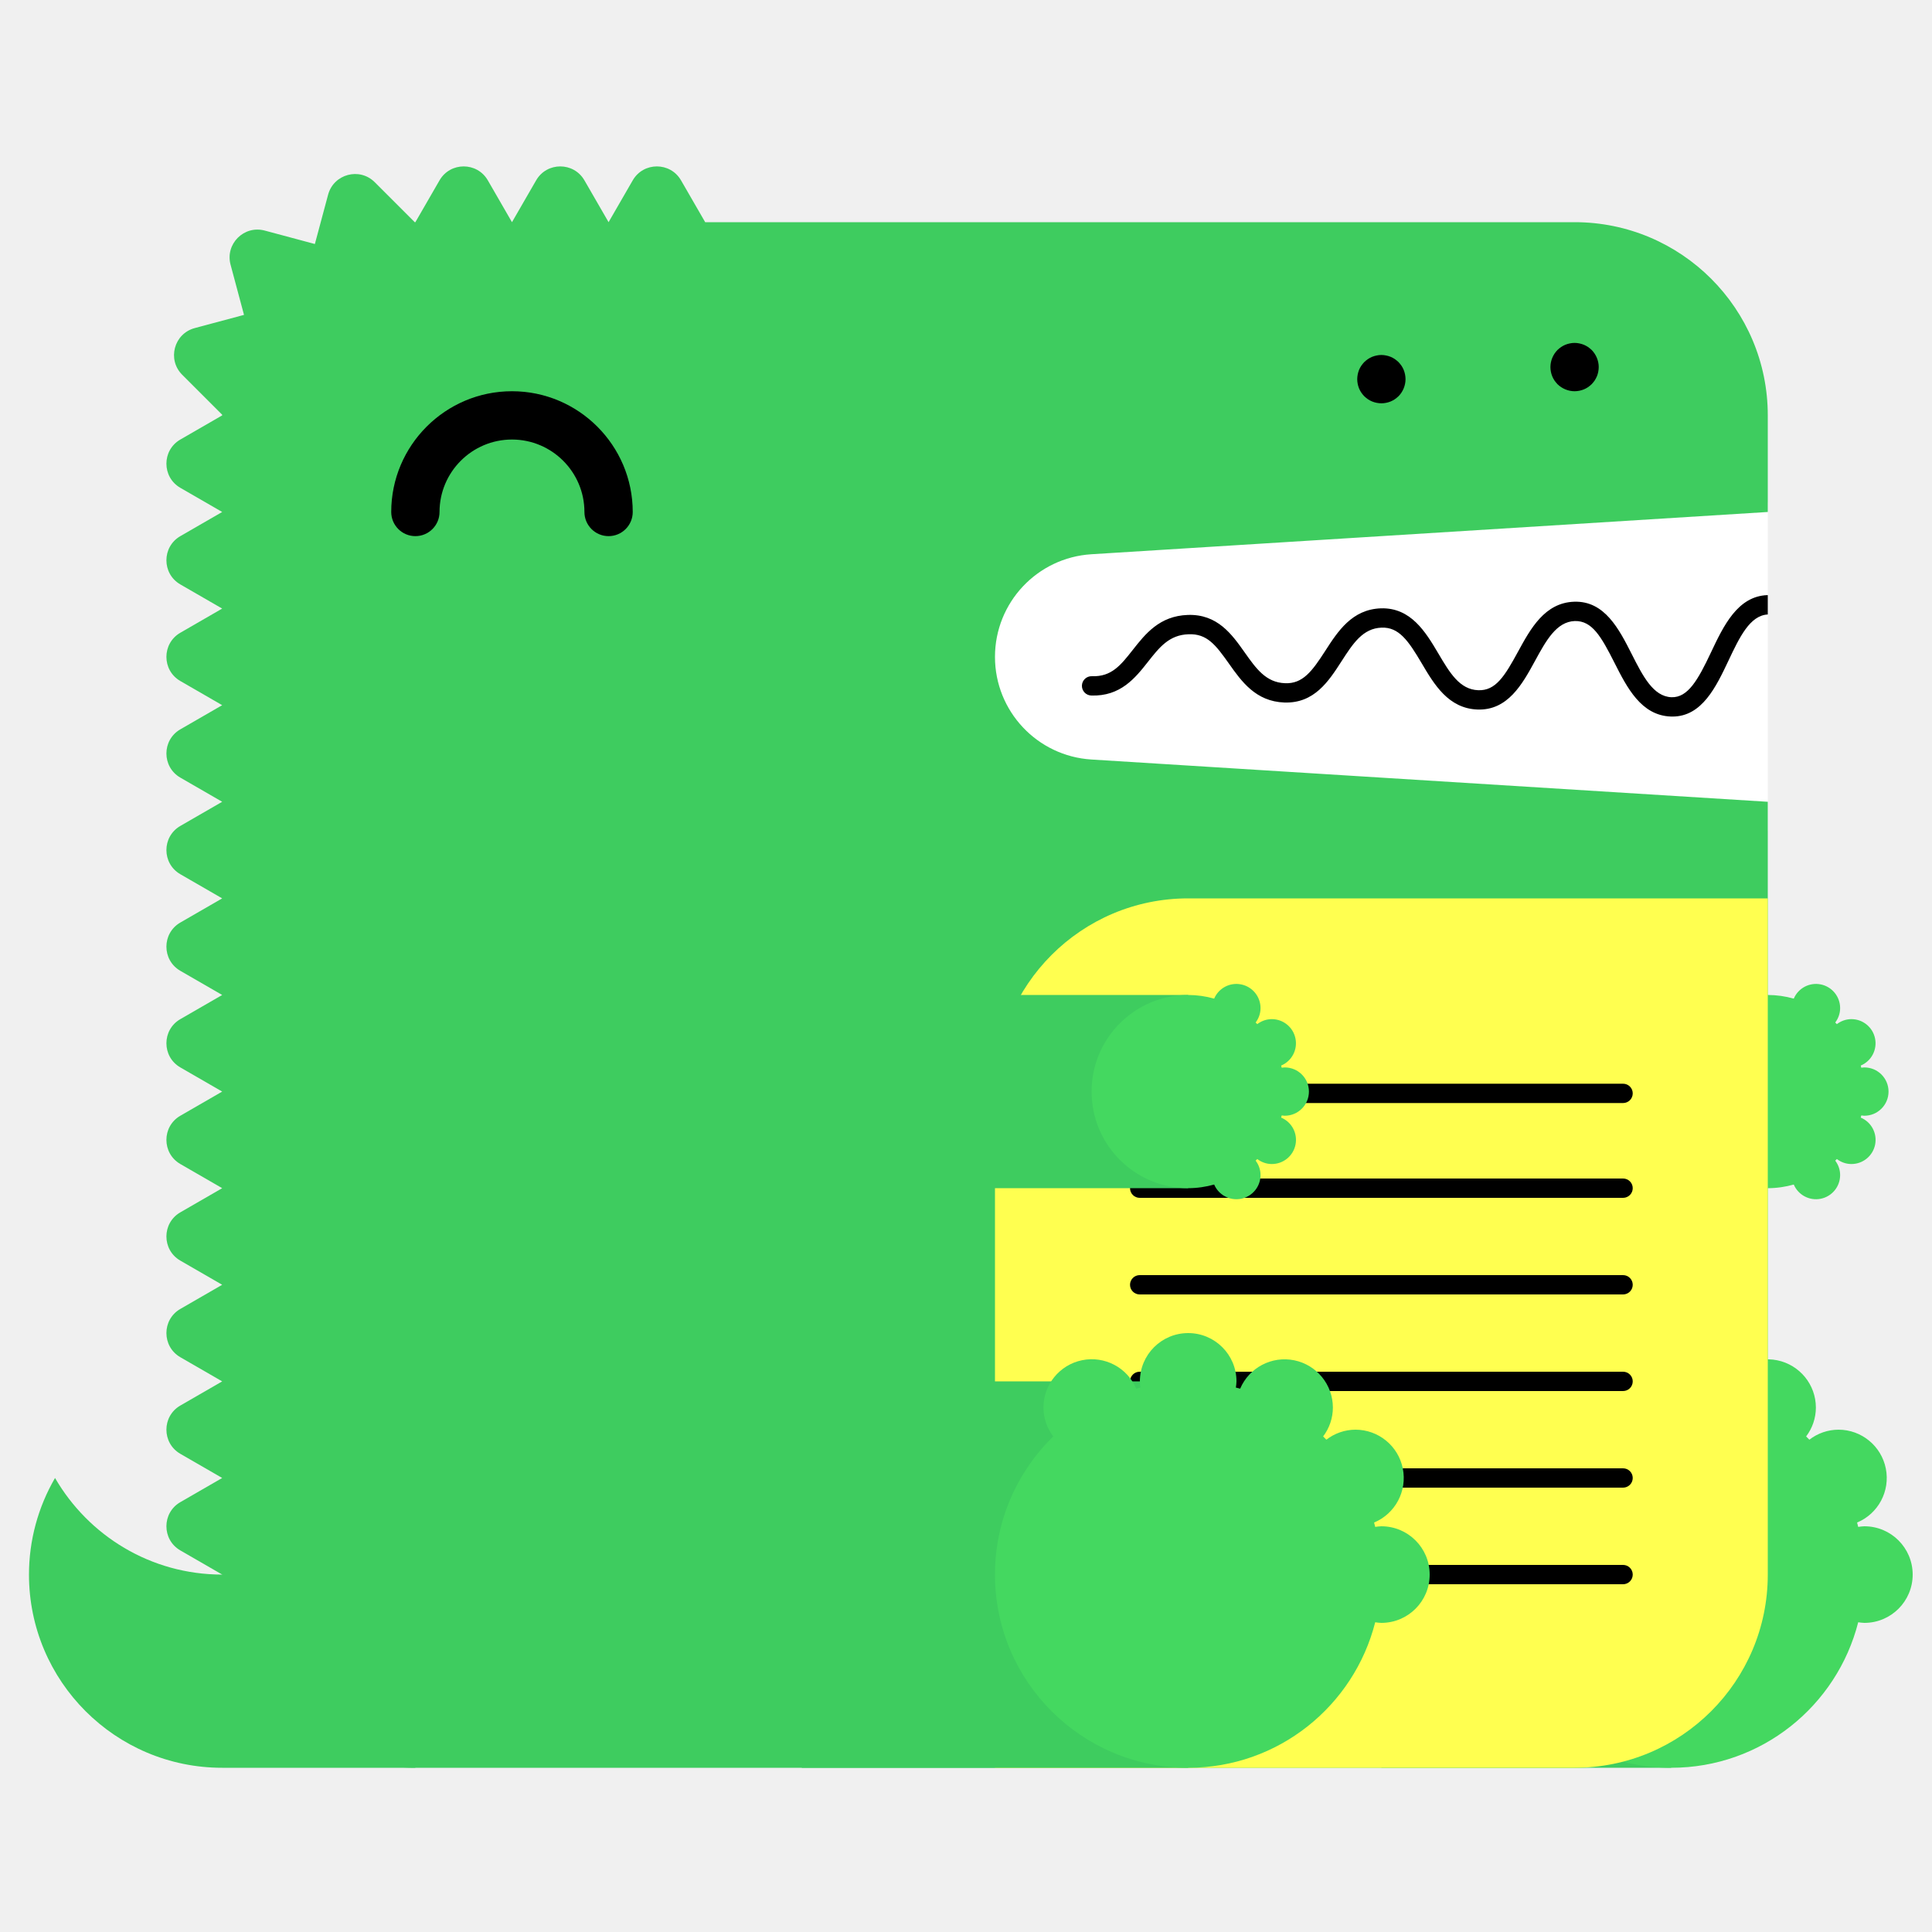
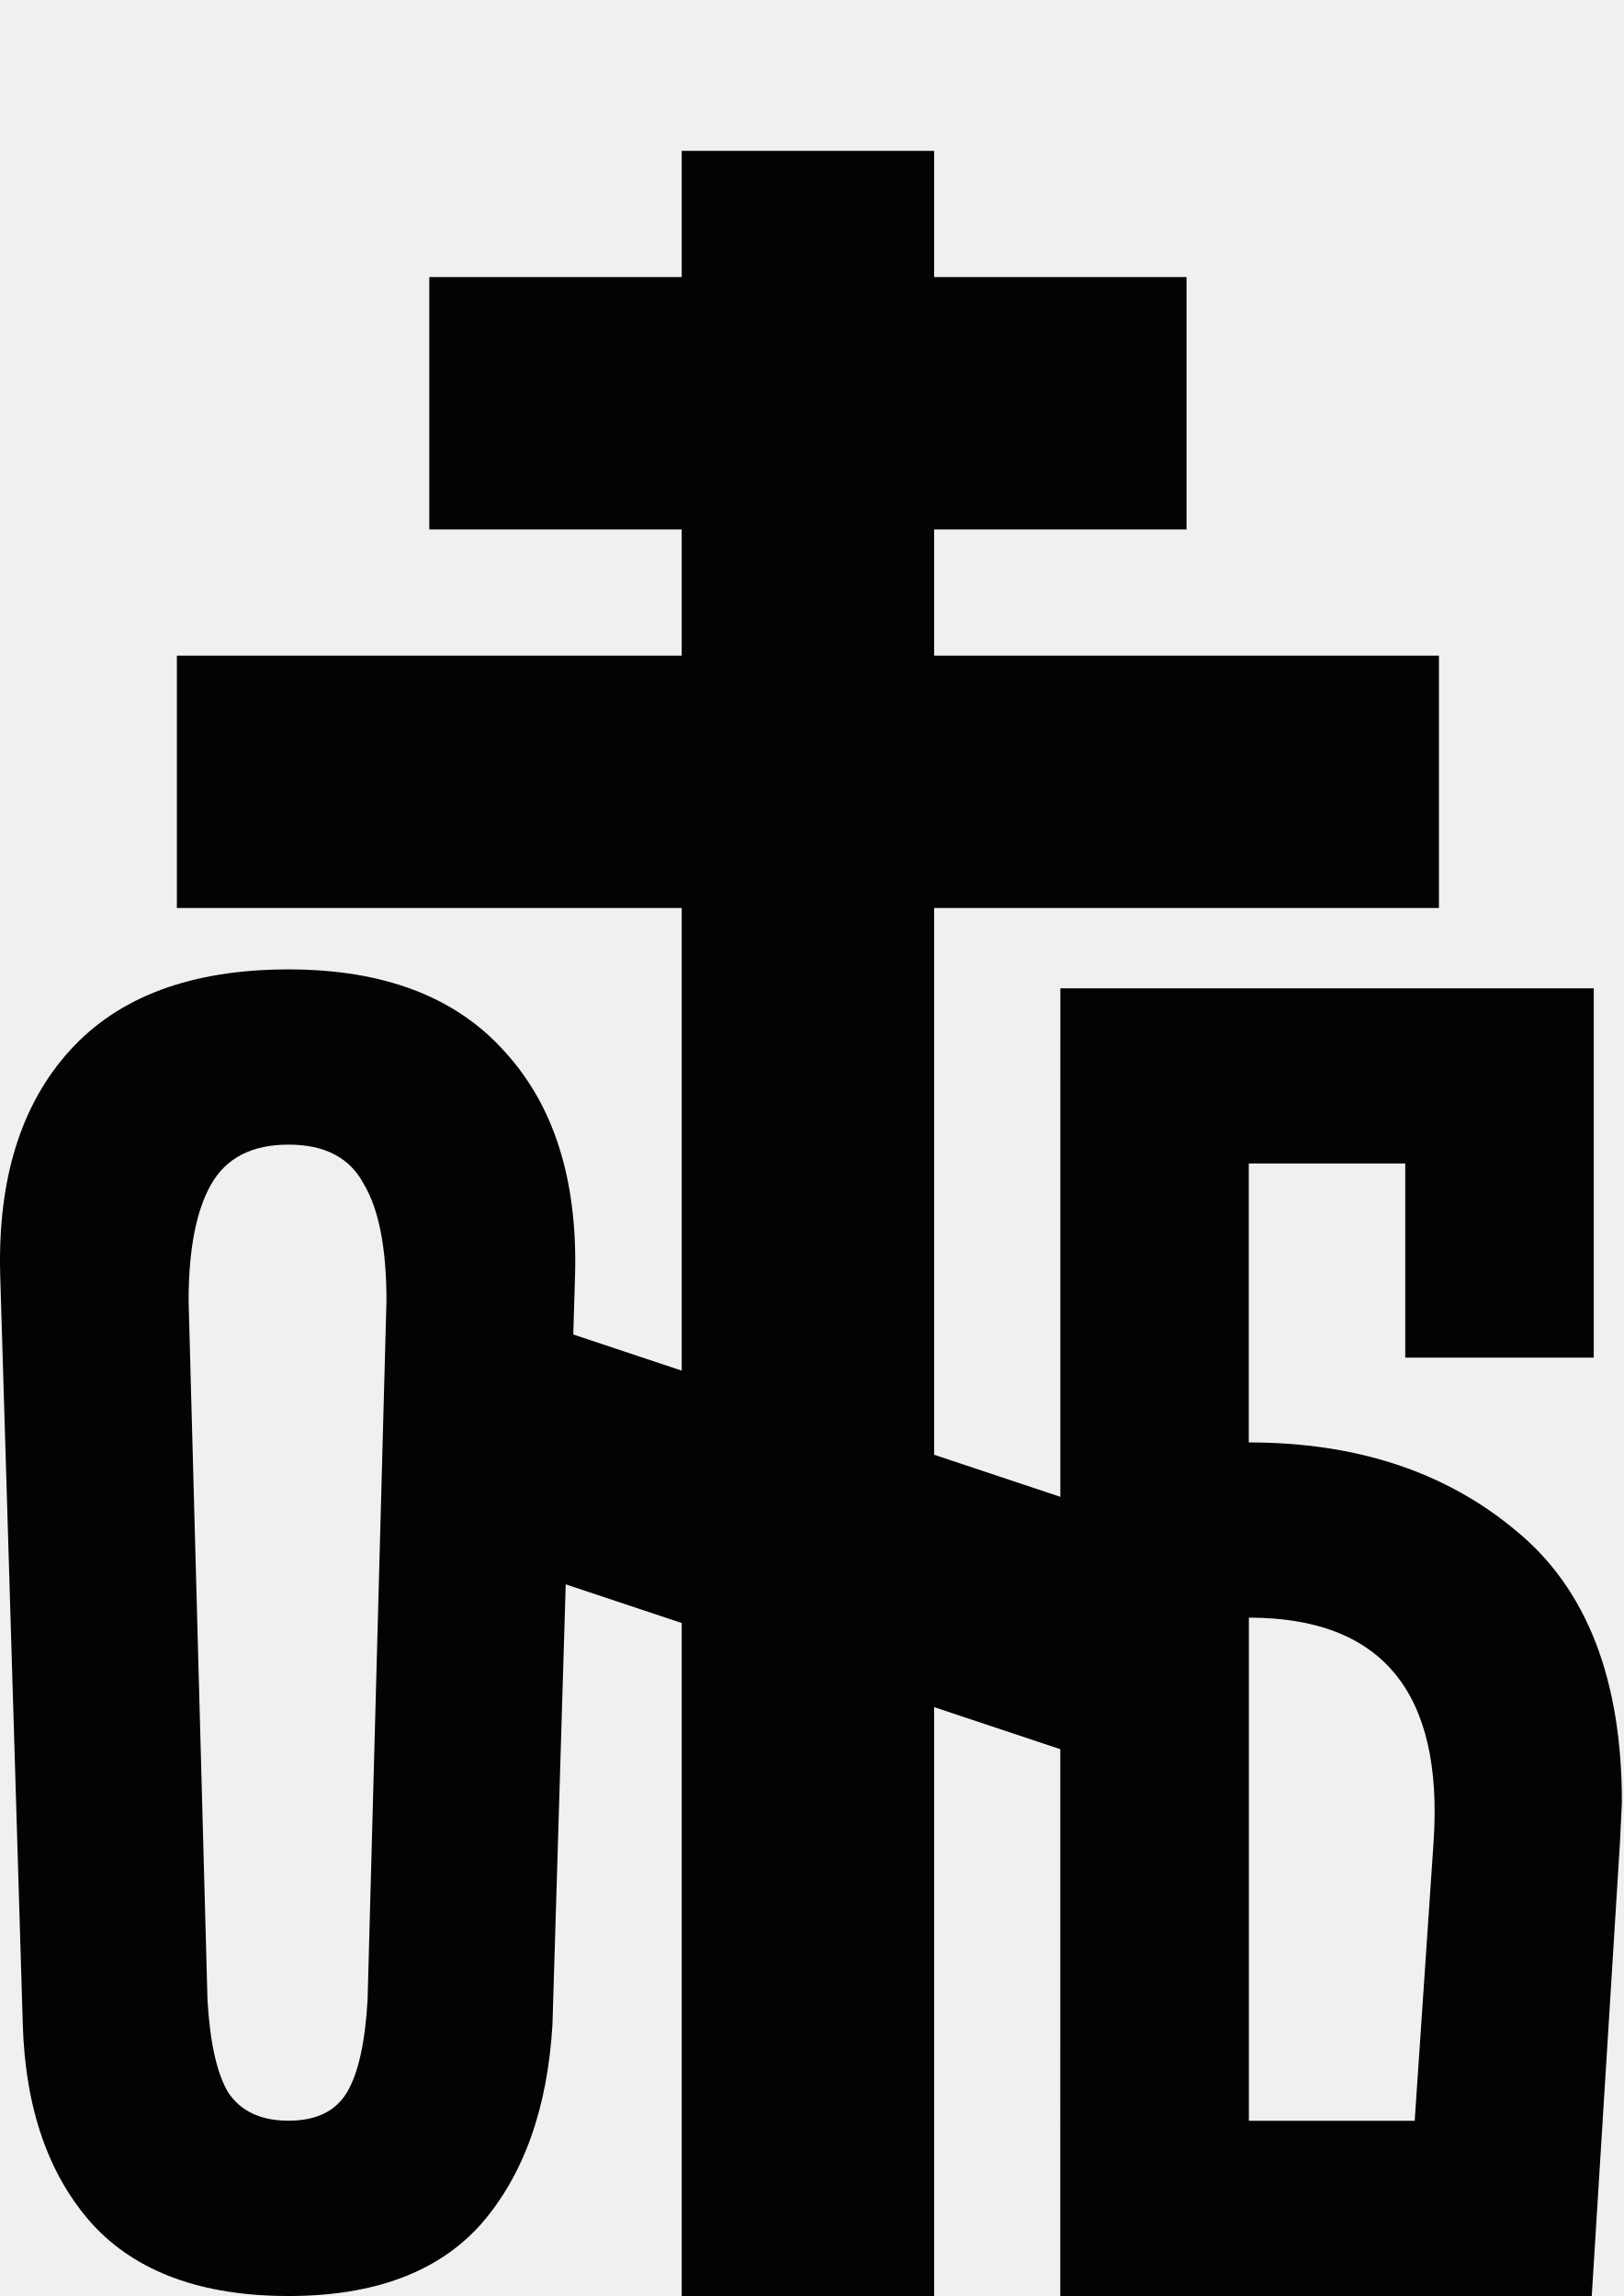
- <svg xmlns="http://www.w3.org/2000/svg" width="200" height="200" viewBox="0 0 200 200">
-   <g fill="none" fill-rule="evenodd">
-     <path fill="#FFF" d="M99 52h84v34H99z" />
-     <path d="M23 163c-7.398 0-13.843-4.027-17.303-10A19.886 19.886 0 0 0 3 163c0 11.046 8.954 20 20 20h20v-20H23z" fill="#3ECC5F" />
-     <path d="M112.98 57.376L183 53V43c0-11.046-8.954-20-20-20H73l-2.5-4.33c-1.112-1.925-3.889-1.925-5 0L63 23l-2.5-4.33c-1.111-1.925-3.889-1.925-5 0L53 23l-2.5-4.33c-1.111-1.925-3.889-1.925-5 0L43 23c-.022 0-.042.003-.065.003l-4.142-4.141c-1.57-1.571-4.252-.853-4.828 1.294l-1.369 5.104-5.192-1.392c-2.148-.575-4.111 1.389-3.535 3.536l1.39 5.193-5.102 1.367c-2.148.576-2.867 3.259-1.296 4.83l4.142 4.142c0 .021-.003.042-.003.064l-4.33 2.5c-1.925 1.111-1.925 3.889 0 5L23 53l-4.33 2.5c-1.925 1.111-1.925 3.889 0 5L23 63l-4.33 2.5c-1.925 1.111-1.925 3.889 0 5L23 73l-4.33 2.5c-1.925 1.111-1.925 3.889 0 5L23 83l-4.33 2.5c-1.925 1.111-1.925 3.889 0 5L23 93l-4.33 2.5c-1.925 1.111-1.925 3.889 0 5L23 103l-4.33 2.5c-1.925 1.111-1.925 3.889 0 5L23 113l-4.33 2.5c-1.925 1.111-1.925 3.889 0 5L23 123l-4.33 2.5c-1.925 1.111-1.925 3.889 0 5L23 133l-4.33 2.5c-1.925 1.111-1.925 3.889 0 5L23 143l-4.33 2.5c-1.925 1.111-1.925 3.889 0 5L23 153l-4.33 2.5c-1.925 1.111-1.925 3.889 0 5L23 163c0 11.046 8.954 20 20 20h120c11.046 0 20-8.954 20-20V83l-70.02-4.376A10.645 10.645 0 0 1 103 68c0-5.621 4.37-10.273 9.98-10.624" fill="#3ECC5F" />
-     <path fill="#3ECC5F" d="M143 183h30v-40h-30z" />
-     <path d="M193 158c-.219 0-.428.037-.639.064-.038-.15-.074-.301-.116-.451A5 5 0 0 0 190.32 148a4.96 4.96 0 0 0-3.016 1.036 26.531 26.531 0 0 0-.335-.336 4.955 4.955 0 0 0 1.011-2.987 5 5 0 0 0-9.599-1.959c-.148-.042-.297-.077-.445-.115.027-.211.064-.42.064-.639a5 5 0 0 0-5-5 5 5 0 0 0-5 5c0 .219.037.428.064.639-.148.038-.297.073-.445.115a4.998 4.998 0 0 0-9.599 1.959c0 1.125.384 2.151 1.011 2.987-3.717 3.632-6.031 8.693-6.031 14.3 0 11.046 8.954 20 20 20 9.339 0 17.16-6.41 19.361-15.064.211.027.42.064.639.064a5 5 0 0 0 5-5 5 5 0 0 0-5-5" fill="#44D860" />
-     <path fill="#3ECC5F" d="M153 123h30v-20h-30z" />
-     <path d="M193 115.5a2.5 2.5 0 1 0 0-5c-.109 0-.214.019-.319.032-.02-.075-.037-.15-.058-.225a2.501 2.501 0 0 0-.963-4.807c-.569 0-1.088.197-1.508.518a6.653 6.653 0 0 0-.168-.168c.314-.417.506-.931.506-1.494a2.5 2.5 0 0 0-4.8-.979A9.987 9.987 0 0 0 183 103c-5.522 0-10 4.478-10 10s4.478 10 10 10c.934 0 1.833-.138 2.69-.377a2.5 2.5 0 0 0 4.8-.979c0-.563-.192-1.077-.506-1.494.057-.055.113-.111.168-.168.42.321.939.518 1.508.518a2.5 2.5 0 0 0 .963-4.807c.021-.074.038-.15.058-.225.105.013.21.032.319.032" fill="#44D860" />
-     <path d="M63 55.5a2.5 2.5 0 0 1-2.5-2.5c0-4.136-3.364-7.5-7.5-7.5s-7.5 3.364-7.5 7.5a2.5 2.5 0 1 1-5 0c0-6.893 5.607-12.5 12.5-12.5S65.5 46.107 65.5 53a2.5 2.5 0 0 1-2.5 2.5" fill="#000" />
-     <path d="M103 183h60c11.046 0 20-8.954 20-20V93h-60c-11.046 0-20 8.954-20 20v70z" fill="#FFFF50" />
-     <path d="M168.02 124h-50.04a1 1 0 1 1 0-2h50.04a1 1 0 1 1 0 2m0 20h-50.04a1 1 0 1 1 0-2h50.04a1 1 0 1 1 0 2m0 20h-50.04a1 1 0 1 1 0-2h50.04a1 1 0 1 1 0 2m0-49.814h-50.04a1 1 0 1 1 0-2h50.04a1 1 0 1 1 0 2m0 19.814h-50.04a1 1 0 1 1 0-2h50.04a1 1 0 1 1 0 2m0 20h-50.04a1 1 0 1 1 0-2h50.04a1 1 0 1 1 0 2M183 61.611c-.012 0-.022-.006-.034-.005-3.09.105-4.552 3.196-5.842 5.923-1.346 2.85-2.387 4.703-4.093 4.647-1.889-.068-2.969-2.202-4.113-4.46-1.314-2.594-2.814-5.536-5.963-5.426-3.046.104-4.513 2.794-5.807 5.167-1.377 2.528-2.314 4.065-4.121 3.994-1.927-.07-2.951-1.805-4.136-3.813-1.321-2.236-2.848-4.75-5.936-4.664-2.994.103-4.465 2.385-5.763 4.4-1.373 2.13-2.335 3.428-4.165 3.351-1.973-.07-2.992-1.51-4.171-3.177-1.324-1.873-2.816-3.993-5.895-3.89-2.928.1-4.399 1.97-5.696 3.618-1.232 1.564-2.194 2.802-4.229 2.724a1 1 0 0 0-.072 2c3.017.101 4.545-1.8 5.872-3.487 1.177-1.496 2.193-2.787 4.193-2.855 1.926-.082 2.829 1.115 4.195 3.045 1.297 1.834 2.769 3.914 5.731 4.021 3.103.104 4.596-2.215 5.918-4.267 1.182-1.834 2.202-3.417 4.15-3.484 1.793-.067 2.769 1.35 4.145 3.681 1.297 2.197 2.766 4.686 5.787 4.796 3.125.108 4.634-2.62 5.949-5.035 1.139-2.088 2.214-4.06 4.119-4.126 1.793-.042 2.728 1.595 4.111 4.33 1.292 2.553 2.757 5.445 5.825 5.556l.169.003c3.064 0 4.518-3.075 5.805-5.794 1.139-2.41 2.217-4.68 4.067-4.773v-2z" fill="#000" />
-     <path fill="#3ECC5F" d="M83 183h40v-40H83z" />
-     <path d="M143 158c-.219 0-.428.037-.639.064-.038-.15-.074-.301-.116-.451A5 5 0 0 0 140.32 148a4.96 4.96 0 0 0-3.016 1.036 26.531 26.531 0 0 0-.335-.336 4.955 4.955 0 0 0 1.011-2.987 5 5 0 0 0-9.599-1.959c-.148-.042-.297-.077-.445-.115.027-.211.064-.42.064-.639a5 5 0 0 0-5-5 5 5 0 0 0-5 5c0 .219.037.428.064.639-.148.038-.297.073-.445.115a4.998 4.998 0 0 0-9.599 1.959c0 1.125.384 2.151 1.011 2.987-3.717 3.632-6.031 8.693-6.031 14.3 0 11.046 8.954 20 20 20 9.339 0 17.16-6.41 19.361-15.064.211.027.42.064.639.064a5 5 0 0 0 5-5 5 5 0 0 0-5-5" fill="#44D860" />
-     <path fill="#3ECC5F" d="M83 123h40v-20H83z" />
-     <path d="M133 115.5a2.5 2.5 0 1 0 0-5c-.109 0-.214.019-.319.032-.02-.075-.037-.15-.058-.225a2.501 2.501 0 0 0-.963-4.807c-.569 0-1.088.197-1.508.518a6.653 6.653 0 0 0-.168-.168c.314-.417.506-.931.506-1.494a2.5 2.5 0 0 0-4.8-.979A9.987 9.987 0 0 0 123 103c-5.522 0-10 4.478-10 10s4.478 10 10 10c.934 0 1.833-.138 2.69-.377a2.5 2.5 0 0 0 4.8-.979c0-.563-.192-1.077-.506-1.494.057-.055.113-.111.168-.168.42.321.939.518 1.508.518a2.5 2.5 0 0 0 .963-4.807c.021-.074.038-.15.058-.225.105.013.21.032.319.032" fill="#44D860" />
-     <path d="M143 41.75c-.16 0-.33-.02-.49-.05a2.52 2.52 0 0 1-.47-.14c-.15-.06-.29-.14-.431-.23-.13-.09-.259-.2-.38-.31-.109-.12-.219-.24-.309-.38s-.17-.28-.231-.43a2.619 2.619 0 0 1-.189-.96c0-.16.02-.33.05-.49.03-.16.08-.31.139-.47.061-.15.141-.29.231-.43.09-.13.2-.26.309-.38.121-.11.25-.22.38-.31.141-.09.281-.17.431-.23.149-.06.31-.11.47-.14.32-.07.65-.07.98 0 .159.03.32.08.47.14.149.06.29.14.43.23.13.09.259.2.38.31.11.12.22.25.31.38.09.14.17.28.23.43.06.16.11.31.14.47.029.16.05.33.05.49 0 .66-.271 1.31-.73 1.77-.121.11-.25.22-.38.31-.14.09-.281.17-.43.23a2.565 2.565 0 0 1-.96.19m20-1.25c-.66 0-1.3-.27-1.771-.73a3.802 3.802 0 0 1-.309-.38c-.09-.14-.17-.28-.231-.43a2.619 2.619 0 0 1-.189-.96c0-.66.27-1.3.729-1.77.121-.11.25-.22.38-.31.141-.09.281-.17.431-.23.149-.06.31-.11.47-.14.32-.07.66-.07.98 0 .159.03.32.08.47.14.149.06.29.14.43.23.13.09.259.2.38.31.459.47.73 1.11.73 1.77 0 .16-.021.33-.05.49-.03.16-.08.32-.14.47-.07.15-.14.29-.23.43-.09.13-.2.26-.31.38-.121.11-.25.22-.38.31-.14.09-.281.17-.43.23a2.565 2.565 0 0 1-.96.19" fill="#000" />
+ <svg xmlns="http://www.w3.org/2000/svg" width="210mm" height="297mm" viewBox="0 0 210 297" version="1.1" id="svg8">
+   <defs id="defs2" />
+   <g id="layer2" style="display:inline">
+     <g aria-label="  О Б" style="font-style:normal;font-weight:normal;font-size:10.583px;line-height:1.25;font-family:sans-serif;letter-spacing:0px;word-spacing:0px;display:inline;opacity:0.99;fill:#000000;fill-opacity:1;stroke:none;stroke-width:0.265" id="text3705" transform="matrix(12.33852,0,0,12.33852,-1098.511,-559.2297)">
+       <path d="m 89.033,58.687 q -0.04,-1.501 0.731,-2.351 0.77,-0.849 2.292,-0.849 1.501,0 2.272,0.869 0.77,0.849 0.731,2.331 l -0.237,7.863 q -0.079,1.324 -0.751,2.094 -0.672,0.751 -2.015,0.751 -1.363,0 -2.055,-0.751 -0.691,-0.77 -0.731,-2.094 z m 2.173,7.606 q 0.04,0.672 0.217,0.968 0.198,0.296 0.632,0.296 0.435,0 0.612,-0.296 0.178,-0.296 0.217,-0.968 l 0.198,-7.329 q 0,-0.83 -0.237,-1.225 -0.217,-0.415 -0.79,-0.415 -0.573,0 -0.81,0.415 -0.237,0.415 -0.237,1.225 z" style="opacity:0.993;fill:#000000;fill-opacity:1;stroke:none;stroke-width:0.265" id="path3771" />
+       <path d="m 100.146,55.685 h 5.591 v 3.872 h -1.976 v -2.035 h -1.64 v 2.924 q 1.699,0 2.805,0.929 1.106,0.909 1.106,2.845 l -0.02,0.415 -0.296,4.761 h -5.571 z m 3.714,11.873 0.198,-2.924 q 0.158,-2.351 -1.936,-2.351 v 5.275 z" style="font-style:normal;font-variant:normal;font-weight:normal;font-stretch:condensed;font-size:19.756px;font-family:Dobrozrachniy;-inkscape-font-specification:'Dobrozrachniy, Condensed';font-variant-ligatures:normal;font-variant-caps:normal;font-variant-numeric:normal;font-feature-settings:normal;text-align:start;writing-mode:lr-tb;text-anchor:start;opacity:0.993;fill:#000000;fill-opacity:1;stroke:none;stroke-width:0.265" id="path3773" />
+       <path style="opacity:0.993;fill:#000000;fill-opacity:1;stroke:none;stroke-width:0.265;stroke-opacity:1" d="m 365,177.52 v 5 h -10 v 10 h 10 v 5 h -20 v 10 h 20 v 18.334 l -10,-3.334 v 10 l 10,3.334 v 26.666 h 10 v -23.334 l 10,3.334 v -10 l -10,-3.334 v -21.666 h 20 v -10 h -20 v -5 h 10 v -10 h -10 v -5 z" transform="matrix(0.2645833,0,0,0.2645833,-0.3961557,-0.06345964)" id="rect4616" />
+     </g>
  </g>
</svg>
